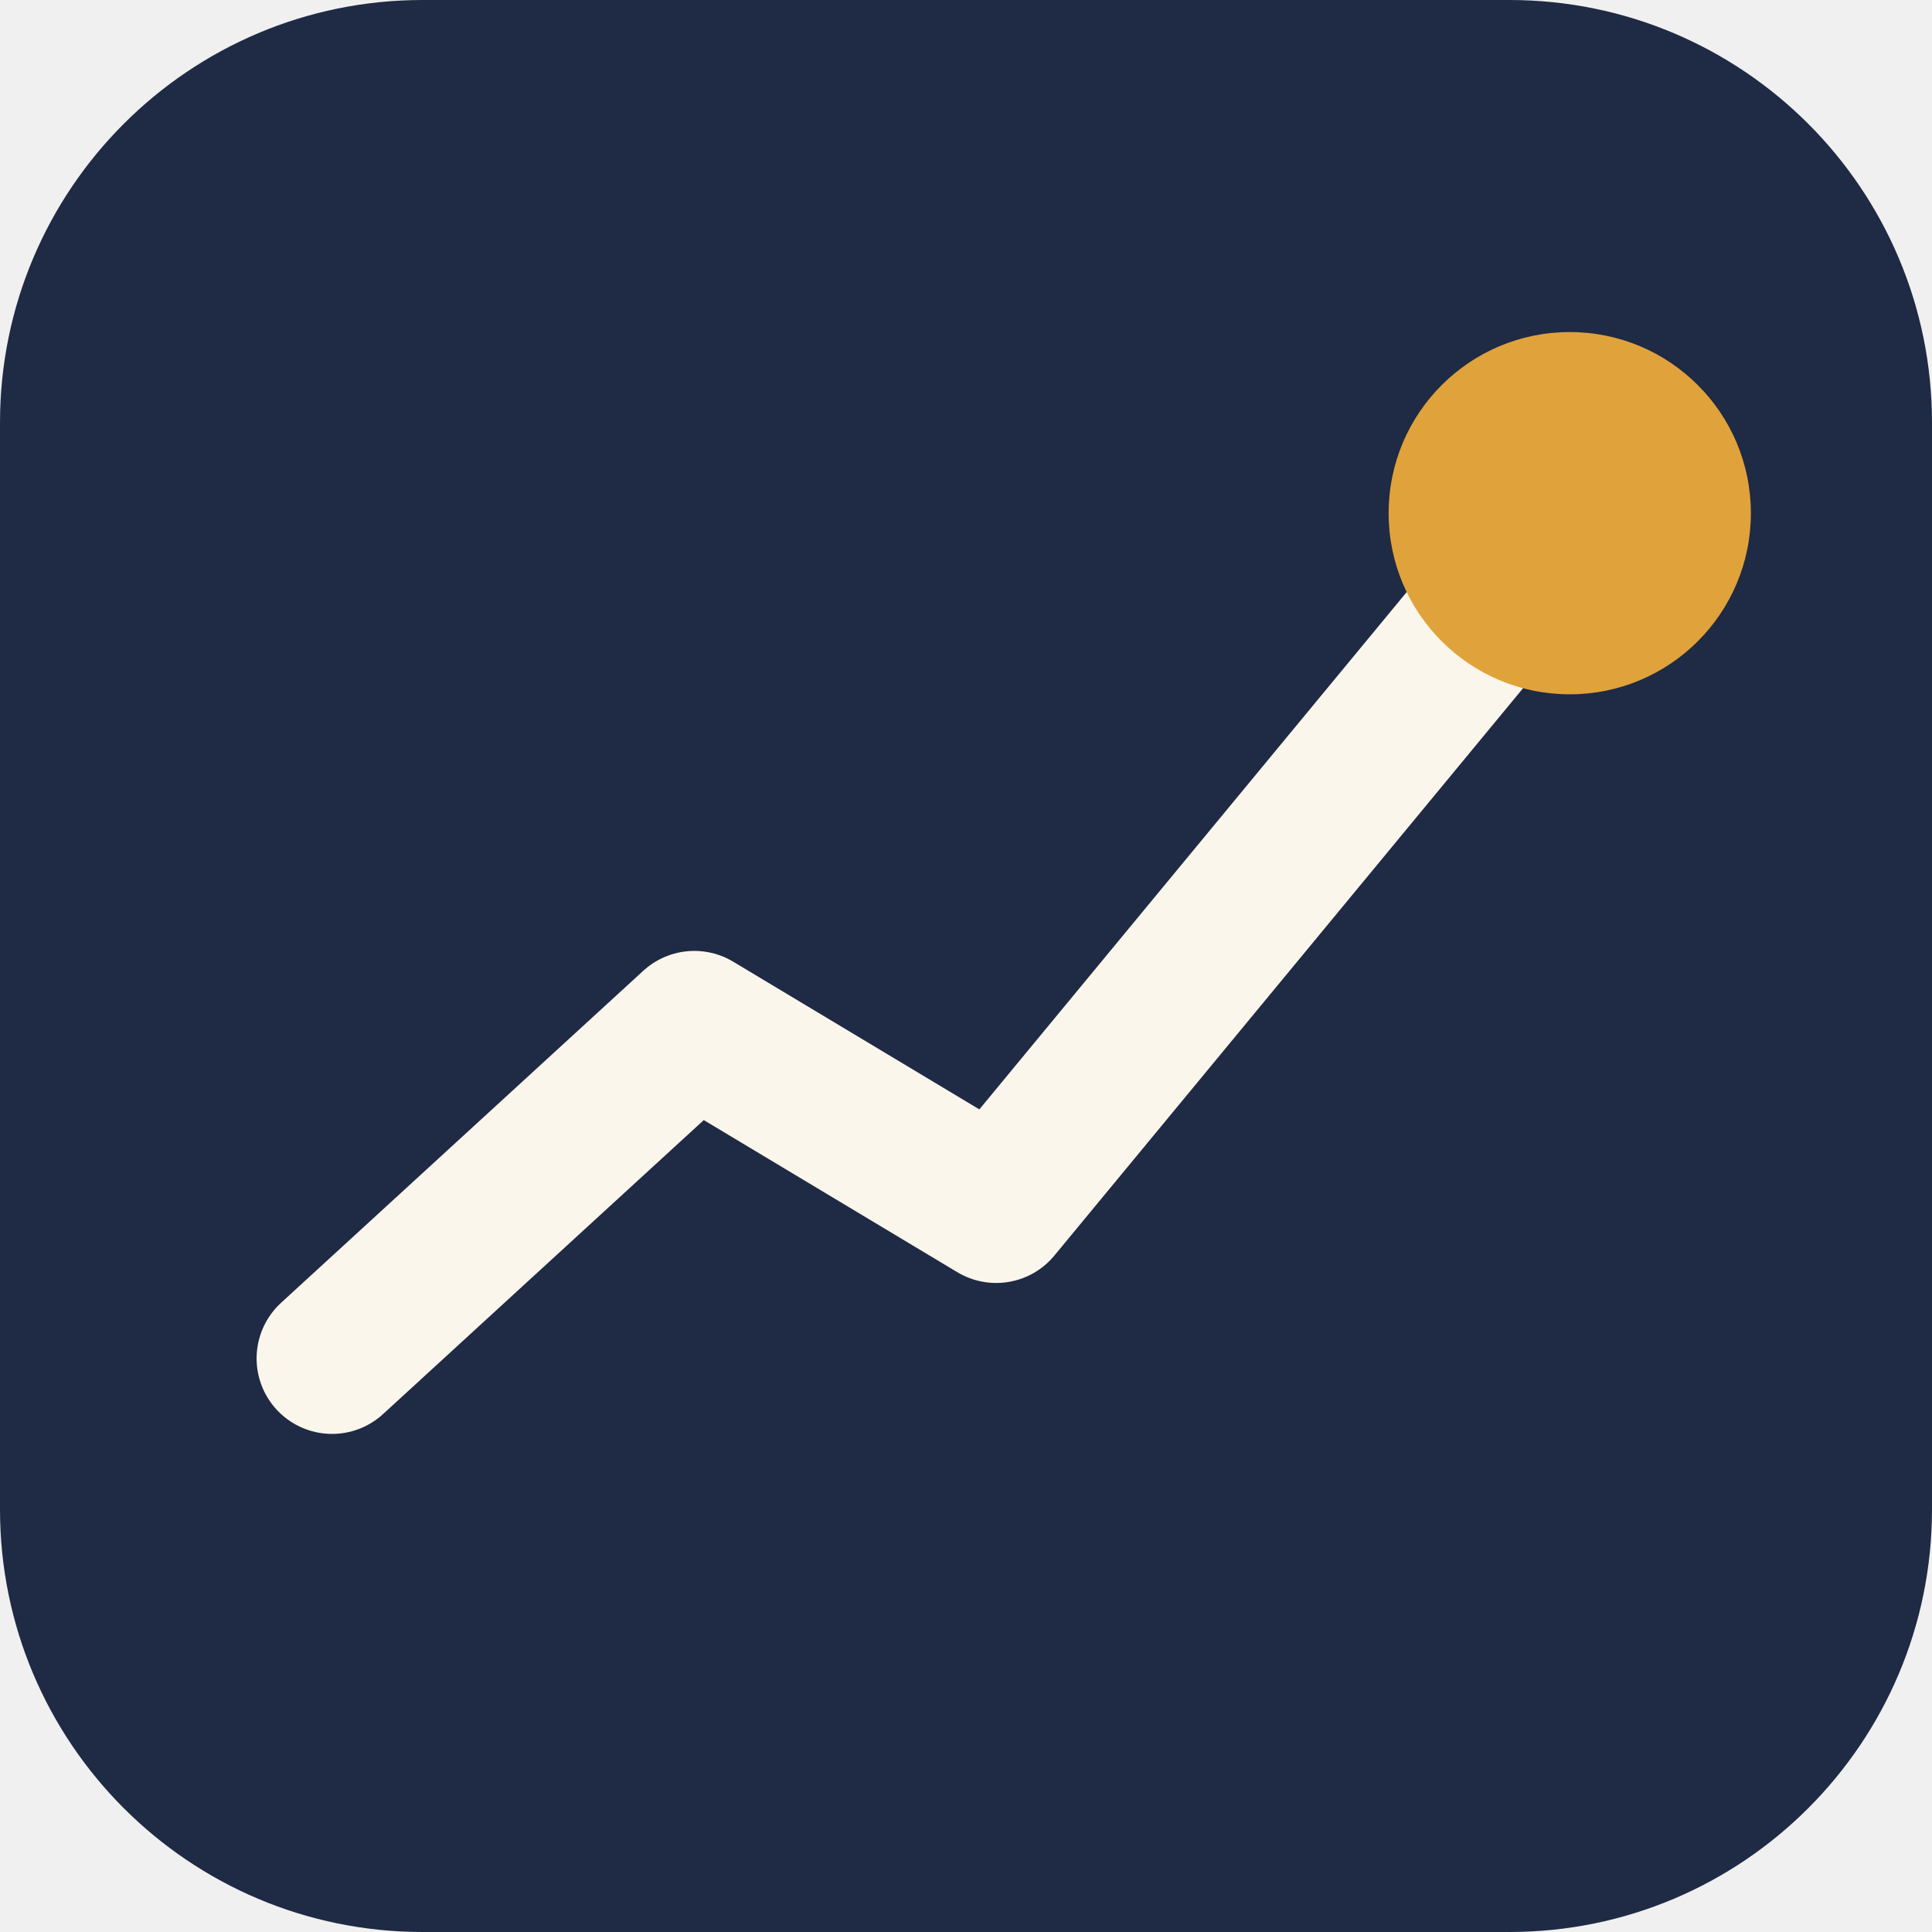
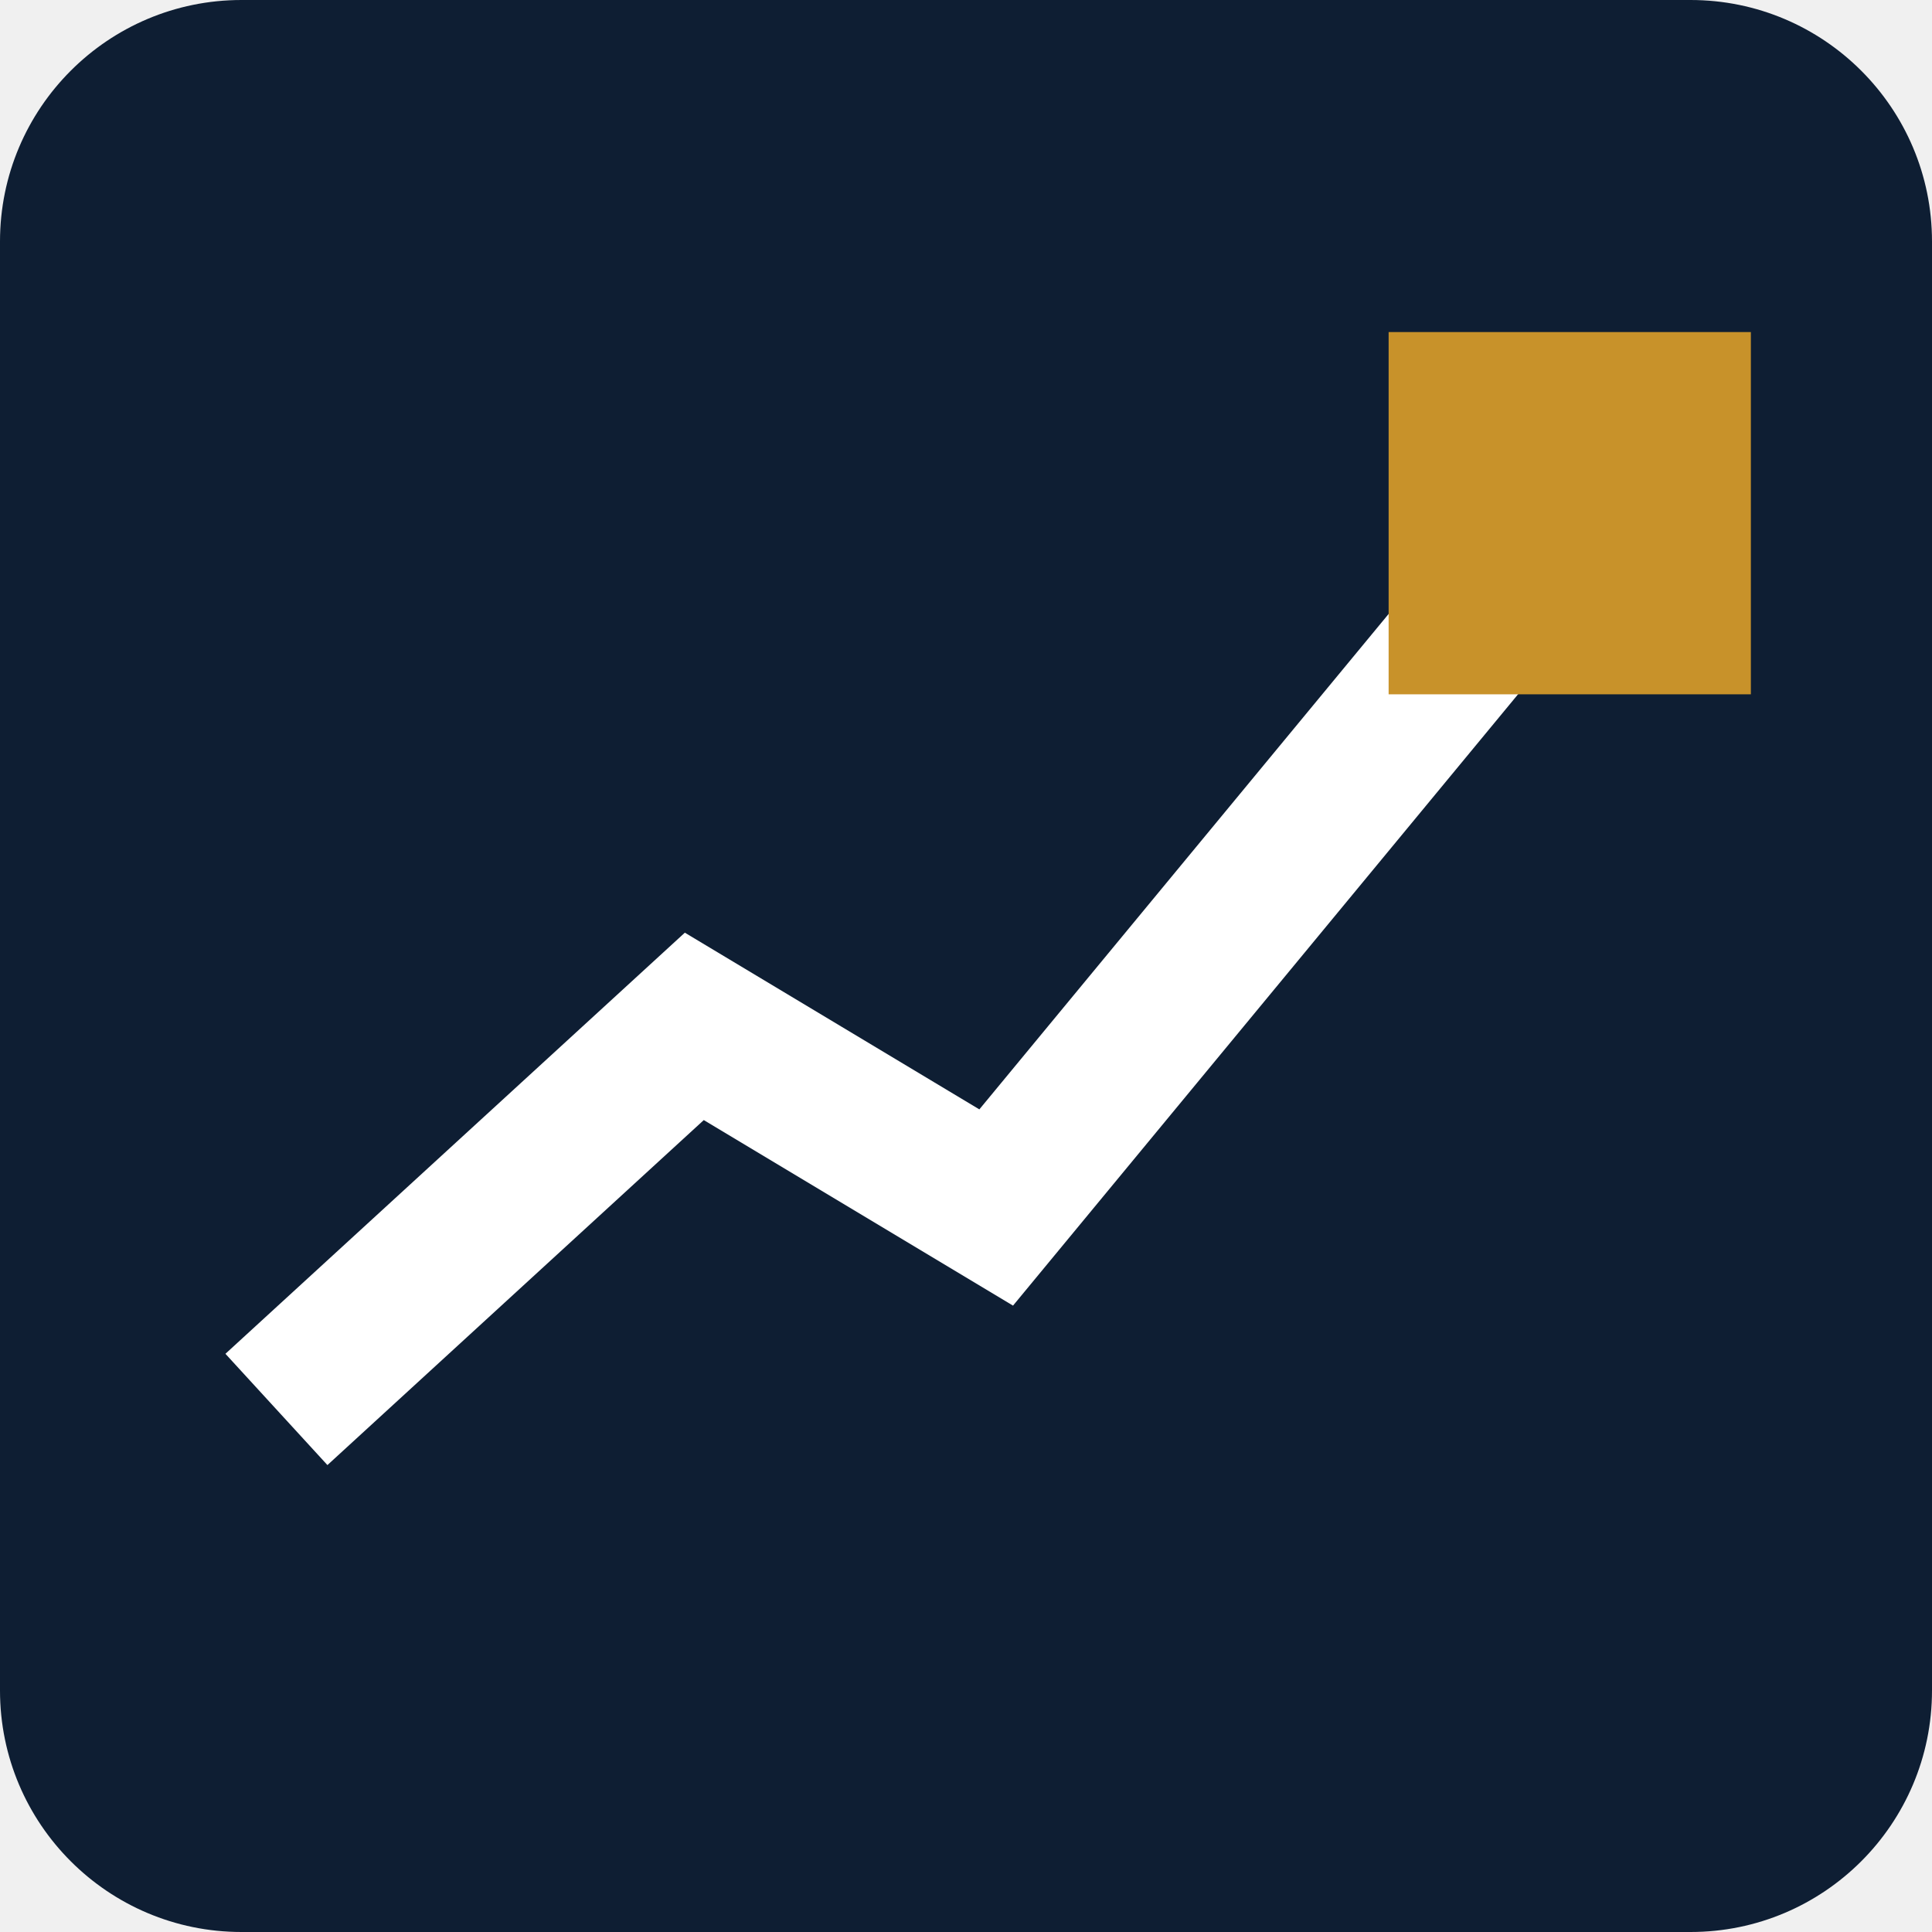
<svg xmlns="http://www.w3.org/2000/svg" viewBox="0 0 64 64">
-   <rect width="64" height="64" rx="14" fill="#1F2A44" />
-   <polyline points="11,45 23,34 33,40 52,17" fill="none" stroke="#FAF6EC" stroke-width="5" stroke-linecap="round" stroke-linejoin="round" />
-   <circle cx="52" cy="17" r="6" fill="#E0A23A" />
+   <rect width="64" height="64" rx="8" fill="#0E1E33" />
+   <polyline points="11,45 23,34 33,40 52,17" fill="none" stroke="#FFFFFF" stroke-width="5" stroke-linecap="square" stroke-linejoin="miter" />
+   <rect x="46" y="11" width="12" height="12" fill="#C8922A" />
</svg>
